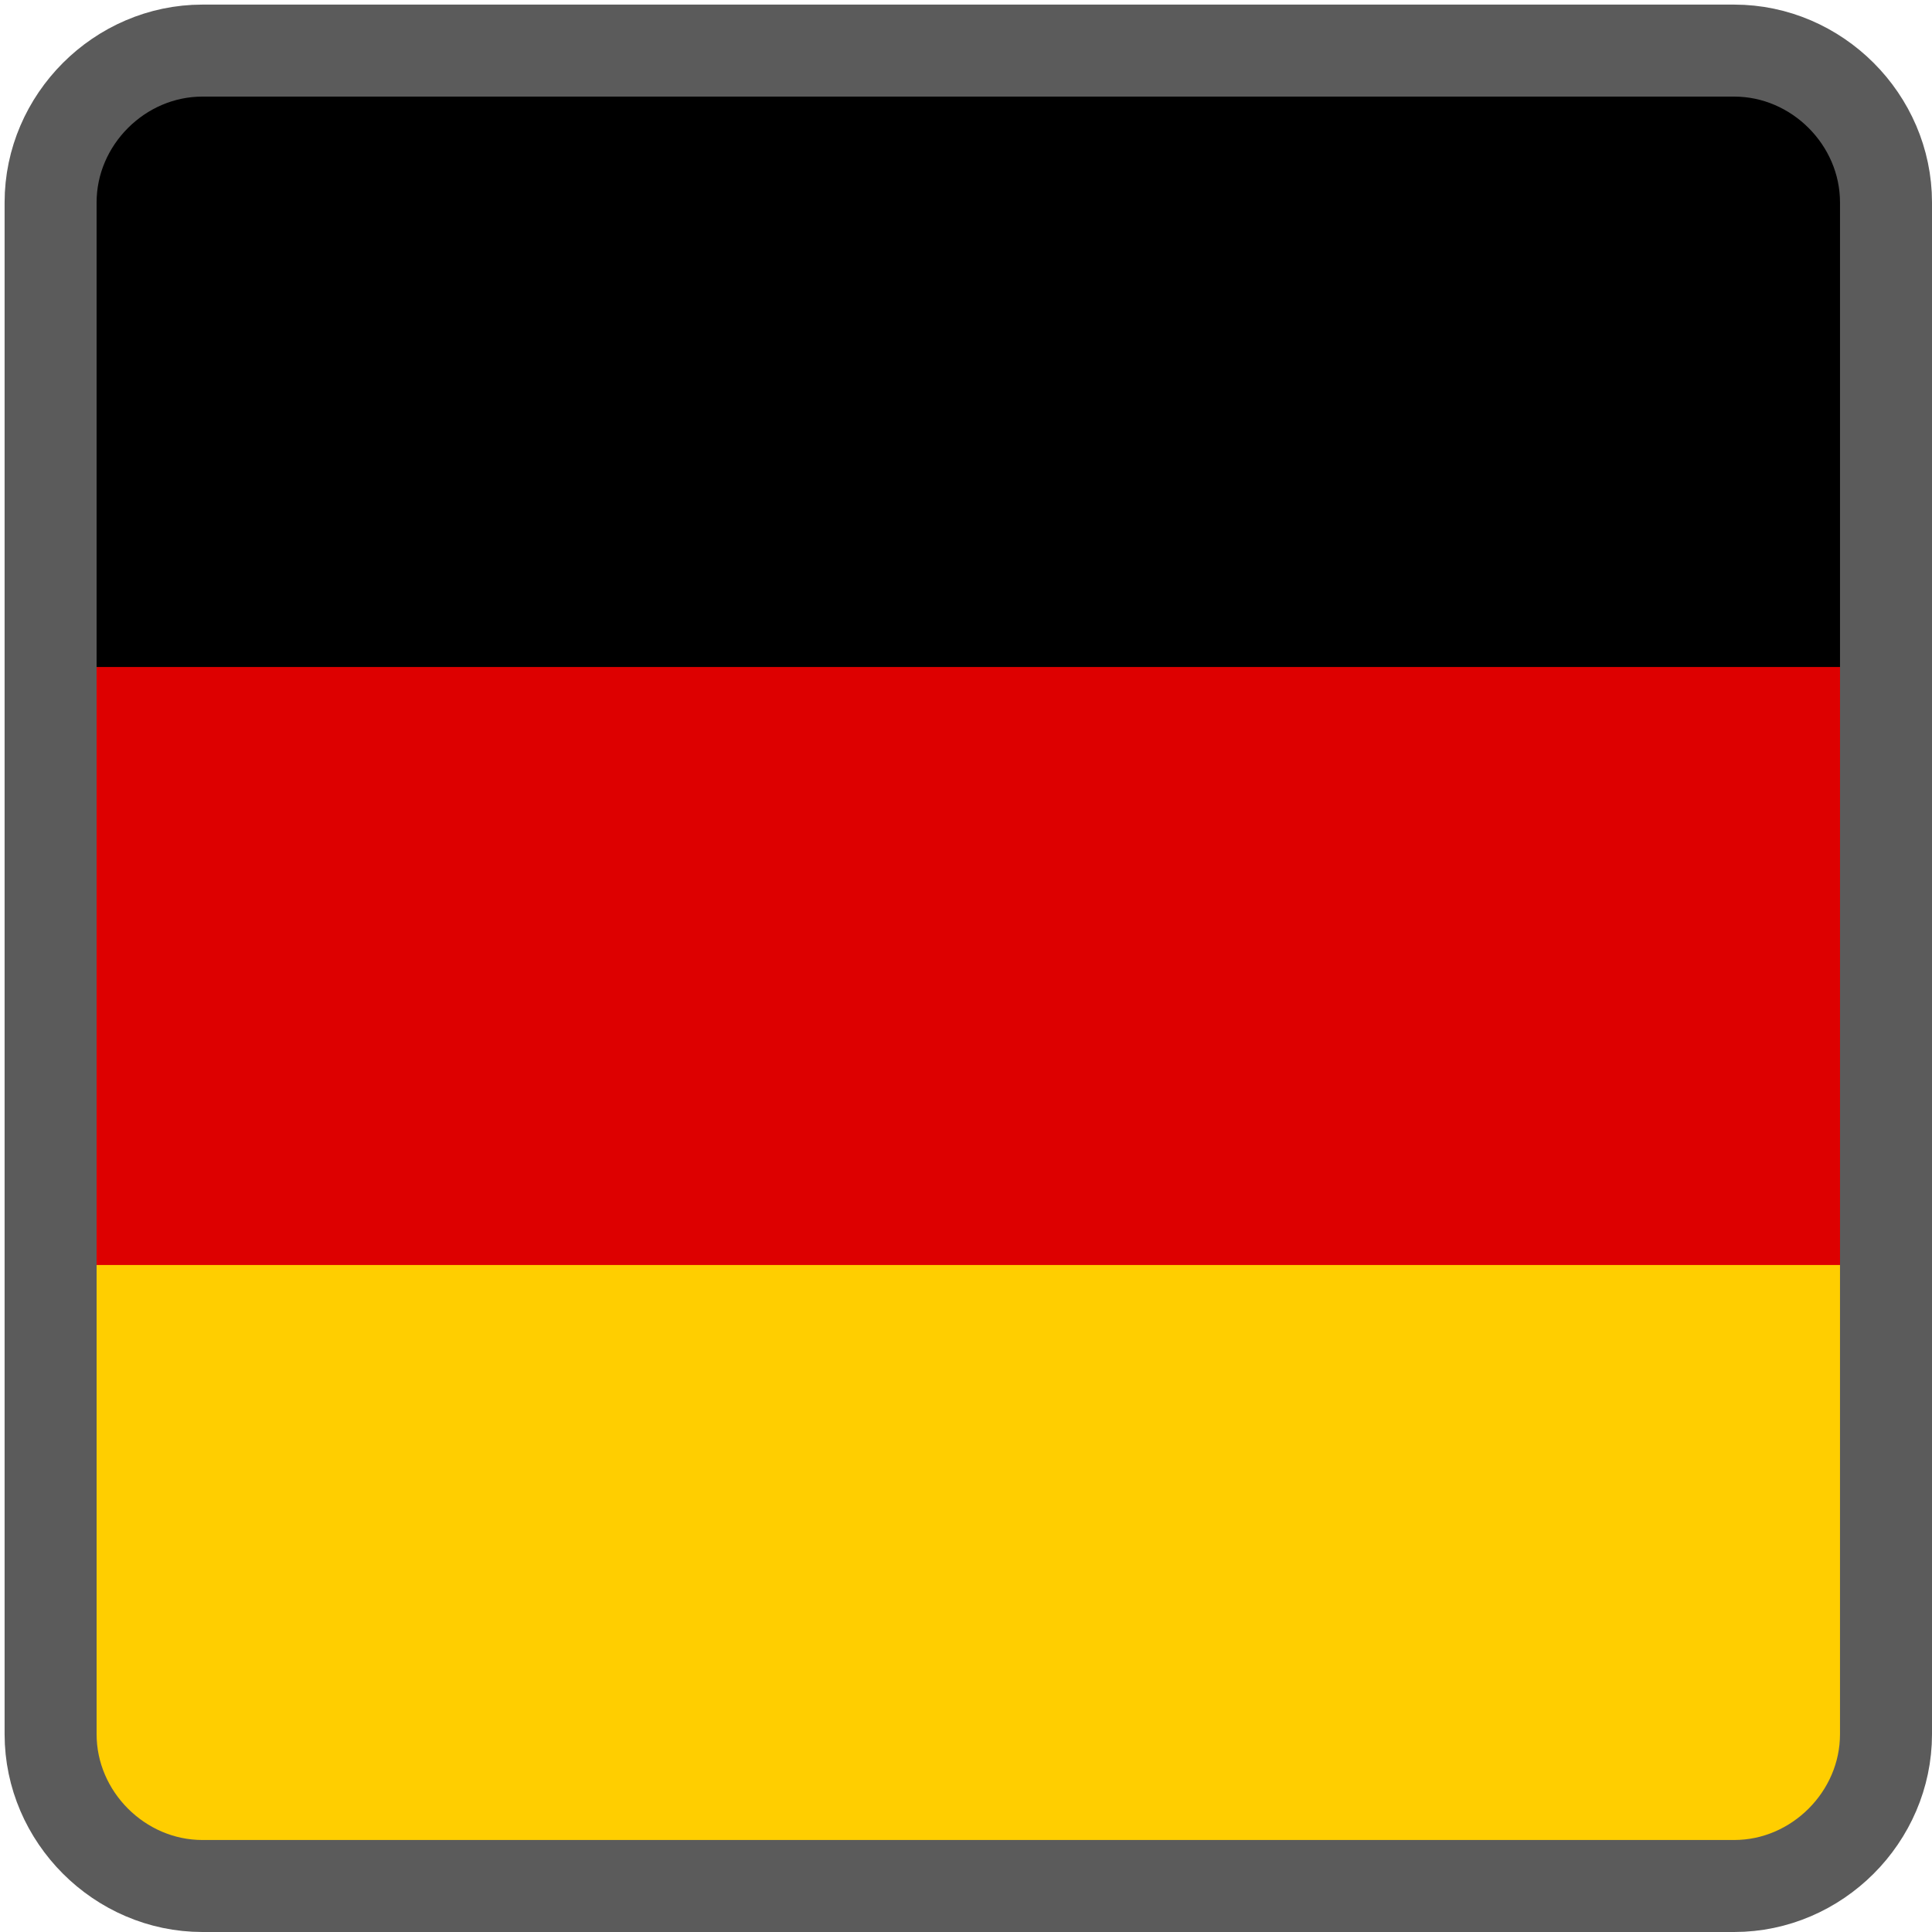
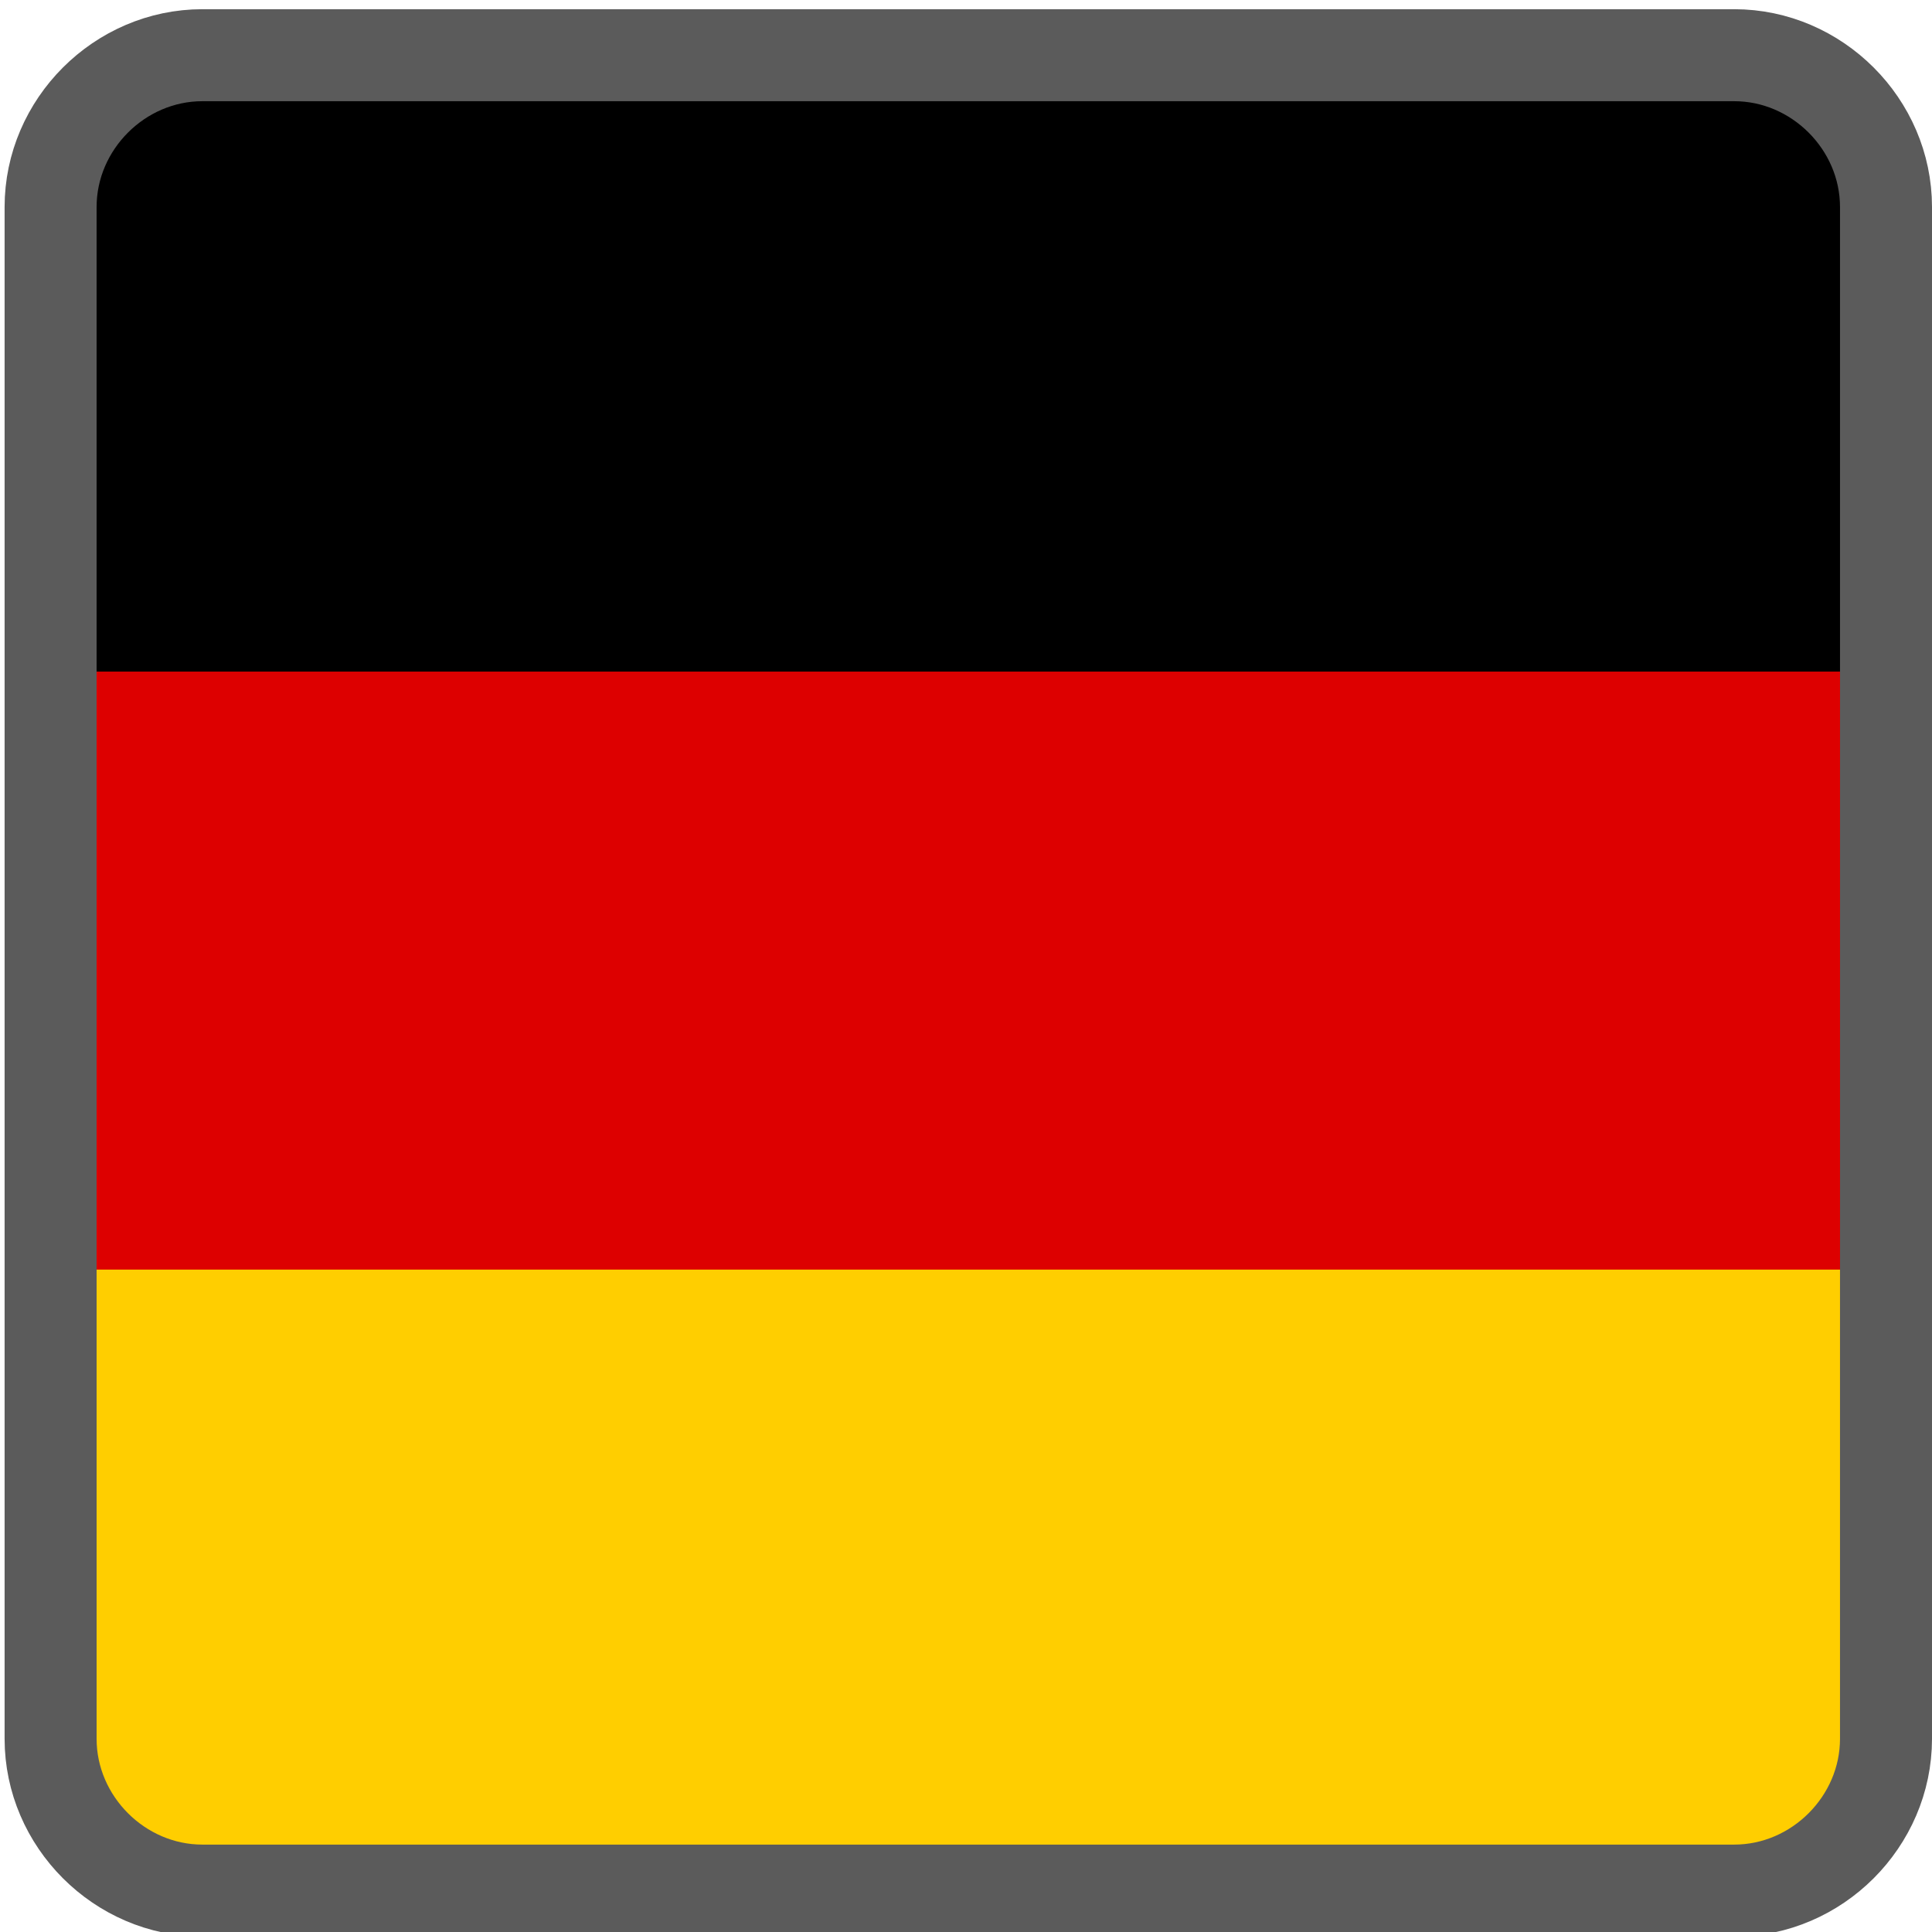
- <svg xmlns="http://www.w3.org/2000/svg" version="1.1" id="Germany" x="0px" y="0px" viewBox="-128 130 42 42" style="enable-background:new -128 130 42 42;" xml:space="preserve">
+ <svg xmlns="http://www.w3.org/2000/svg" version="1.1" id="Germany" x="0px" y="0px" viewBox="-276 375.7 42 42" style="enable-background:new -276 375.7 42 42;" xml:space="preserve">
  <style type="text/css">
	.st0{fill:#FFCE00;}
	.st1{fill:none;stroke:#DD0000;stroke-width:13;stroke-miterlimit:10;}
	.st2{fill:none;stroke:#5B5B5B;stroke-width:2;stroke-miterlimit:10;}
</style>
-   <path class="st0" d="M-87,169.3c0,0.9-1.5,1.7-3.3,1.7h-33.3c-1.8,0-3.3-0.7-3.3-1.7v-16.7c0-0.9,1.5-1.7,3.3-1.7h33.3  c1.8,0,3.3,0.7,3.3,1.7L-87,169.3L-87,169.3z" />
-   <path d="M-87,149.3c0,0.9-1.5,1.7-3.3,1.7h-33.3c-1.8,0-3.3-0.7-3.3-1.7v-16.7c0-0.9,1.5-1.7,3.3-1.7h33.3c1.8,0,3.3,0.7,3.3,1.7  L-87,149.3L-87,149.3z" />
-   <line class="st1" x1="-87" y1="151" x2="-127" y2="151" />
-   <path class="st2" d="M-87,167.7c0,1.8-1.5,3.3-3.3,3.3h-33.3c-1.8,0-3.3-1.5-3.3-3.3v-33.3c0-1.8,1.5-3.3,3.3-3.3h33.3  c1.8,0,3.3,1.5,3.3,3.3L-87,167.7L-87,167.7z" />
+   <g>
+     <path class="st0" d="M-235,415.1c0,0.9-1.5,1.7-3.3,1.7h-33.3c-1.8,0-3.3-0.7-3.3-1.7v-16.7c0-0.9,1.5-1.7,3.3-1.7h33.3   c1.8,0,3.3,0.7,3.3,1.7V415.1L-235,415.1z" />
+     <path d="M-235,395.1c0,0.9-1.5,1.7-3.3,1.7h-33.3c-1.8,0-3.3-0.7-3.3-1.7v-16.7c0-0.9,1.5-1.7,3.3-1.7h33.3c1.8,0,3.3,0.7,3.3,1.7   V395.1L-235,395.1z" />
+     <line class="st1" x1="-235" y1="396.8" x2="-275" y2="396.8" />
+     <path class="st2" d="M-235,413.5c0,1.8-1.5,3.3-3.3,3.3h-33.3c-1.8,0-3.3-1.5-3.3-3.3v-33.3c0-1.8,1.5-3.3,3.3-3.3h33.3   c1.8,0,3.3,1.5,3.3,3.3V413.5L-235,413.5z" />
+   </g>
</svg>
